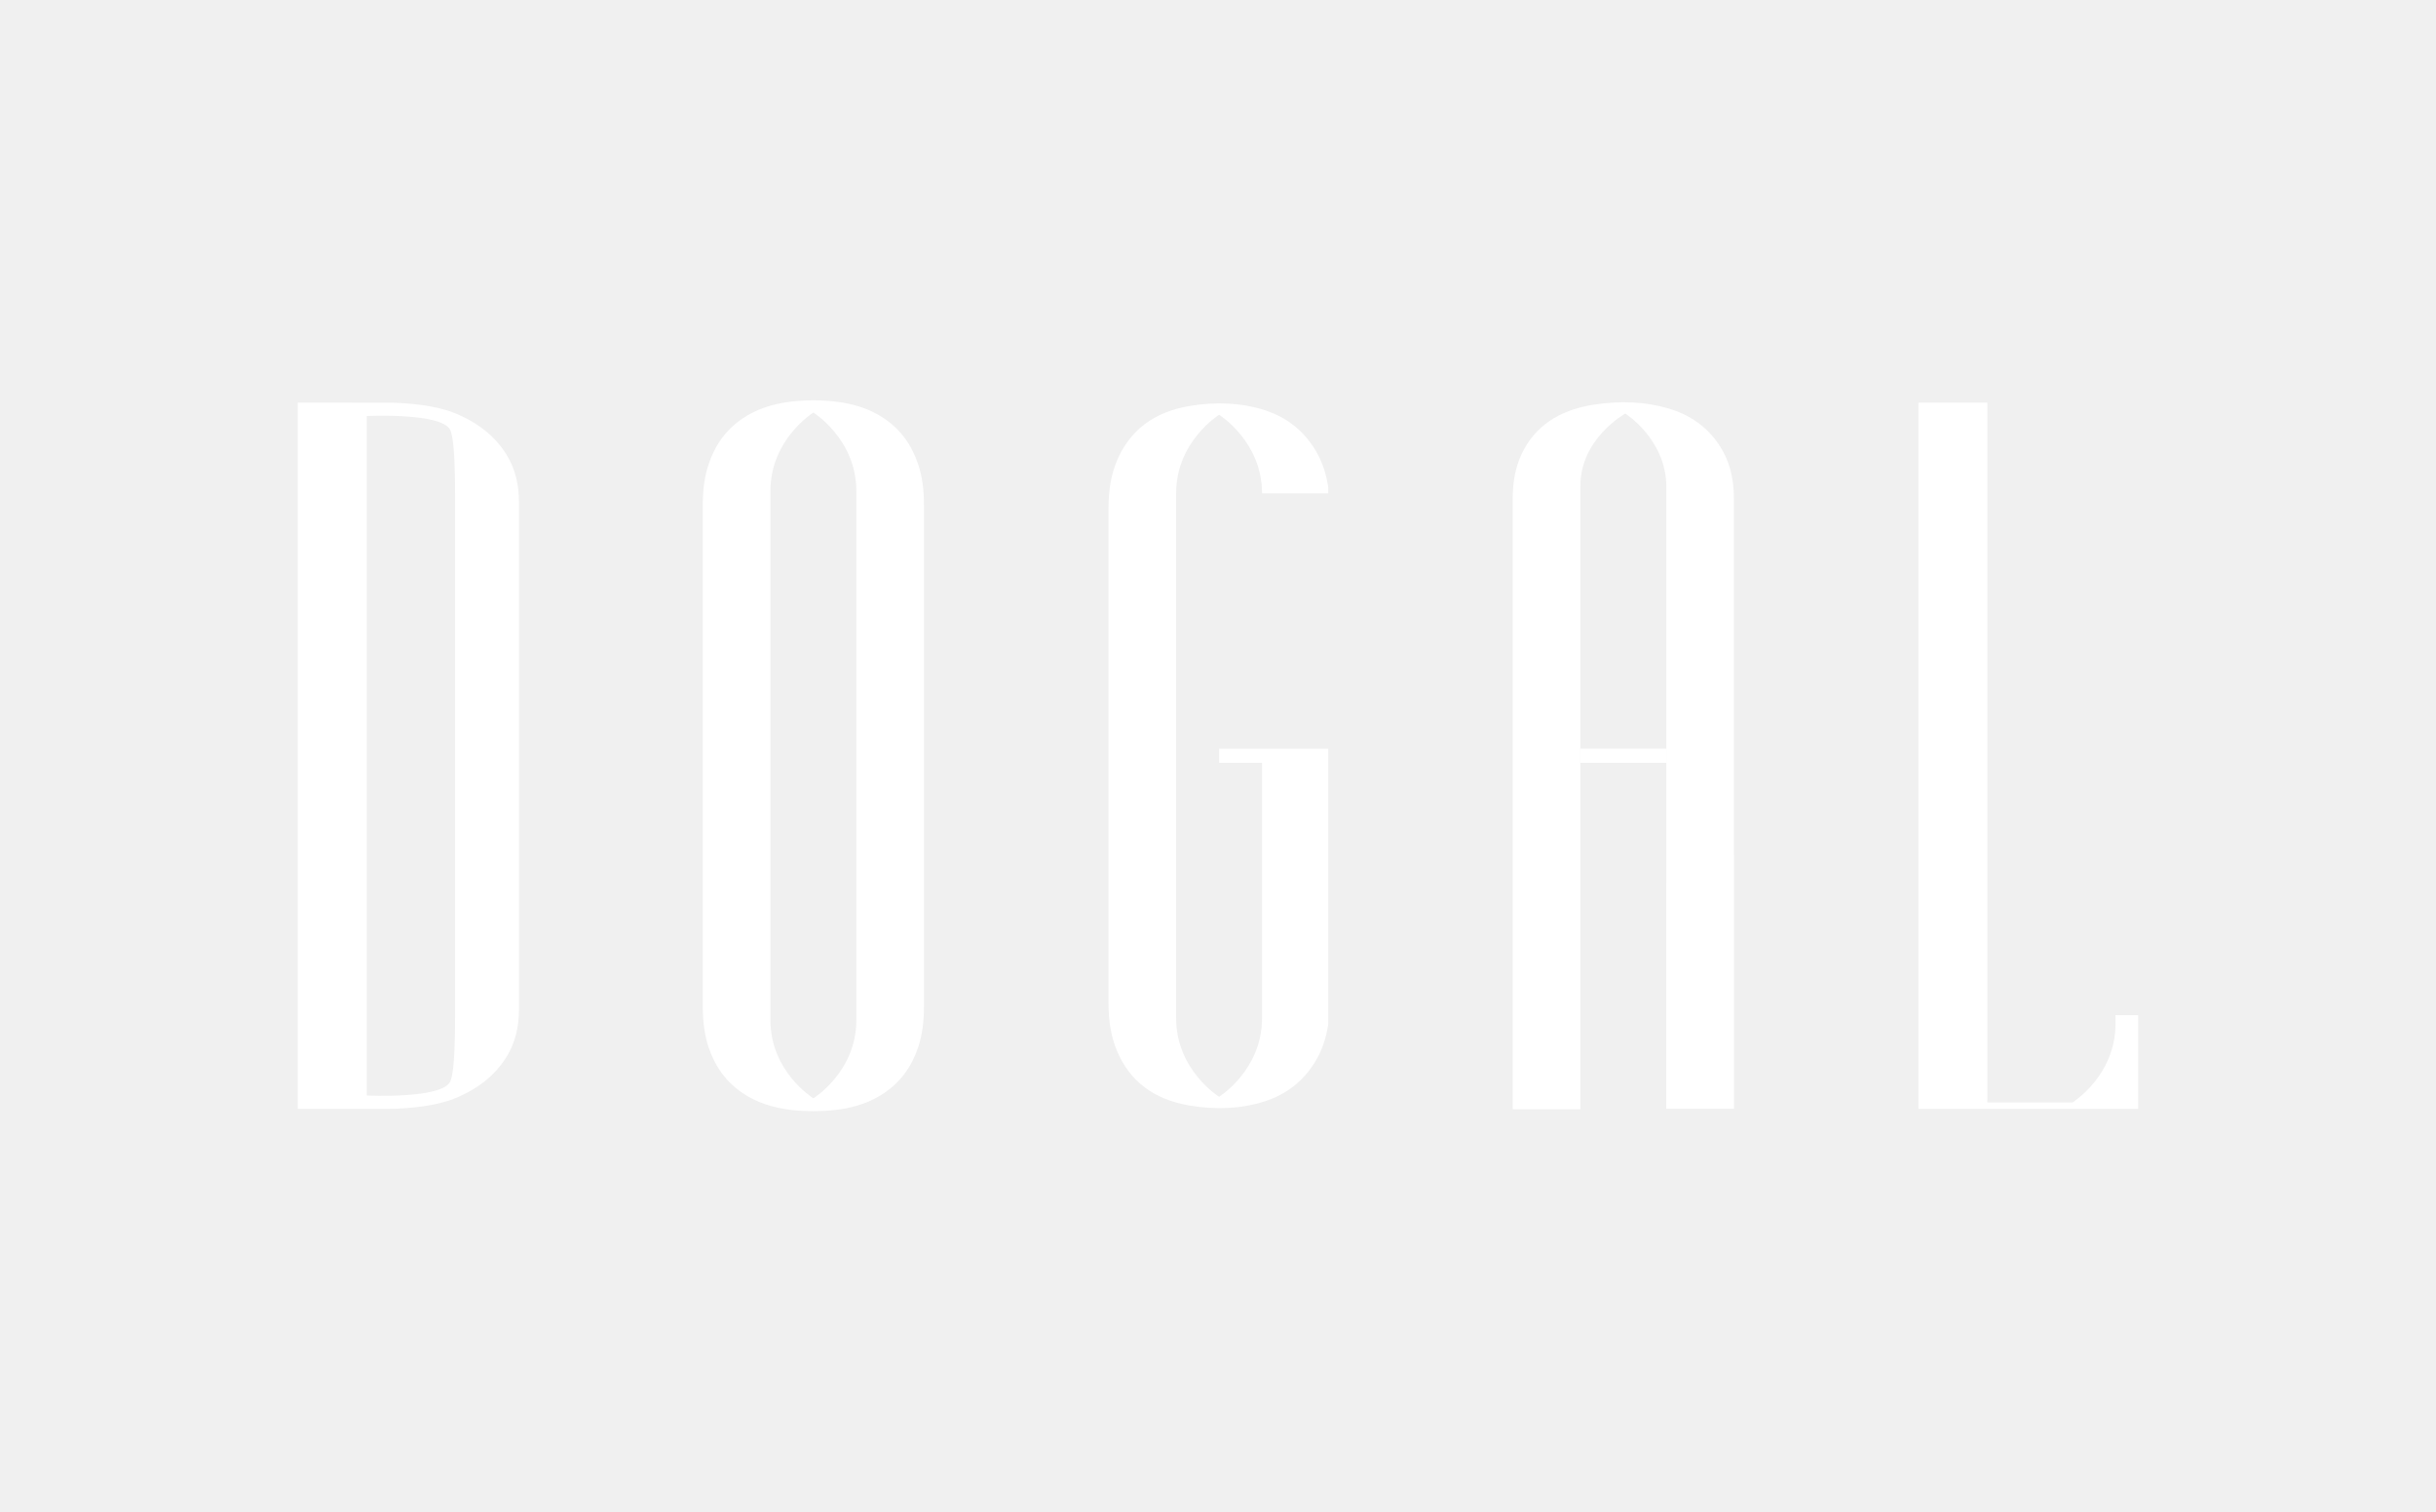
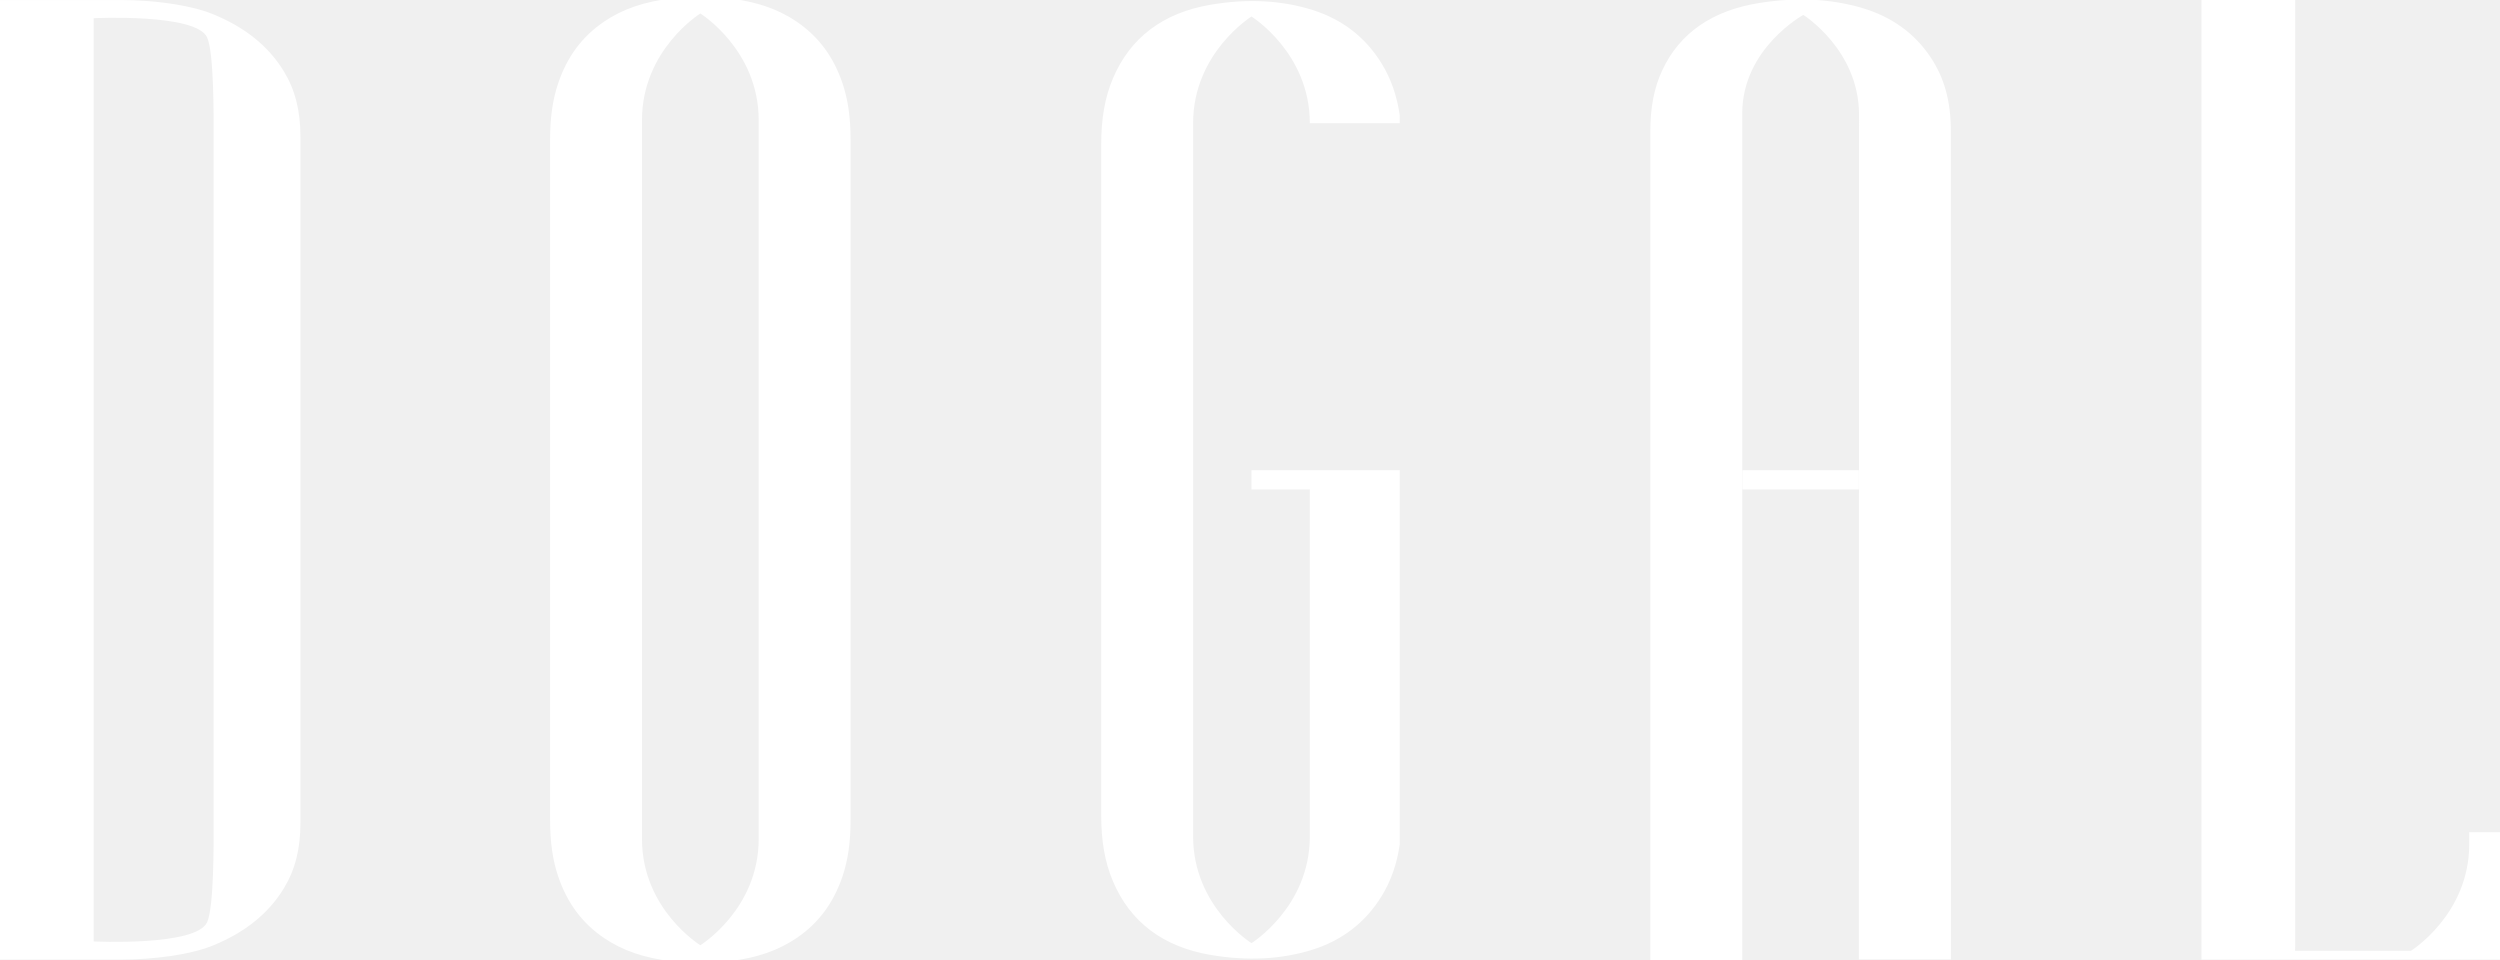
- <svg xmlns="http://www.w3.org/2000/svg" xmlns:xlink="http://www.w3.org/1999/xlink" version="1.1" id="Layer_1" x="0px" y="0px" width="172.336px" height="106.952px" viewBox="0 0 172.336 106.952" enable-background="new 0 0 172.336 106.952" xml:space="preserve">
-   <g>
-     <defs>
-       <rect id="SVGID_1_" width="172.336" height="106.952" />
-     </defs>
-     <clipPath id="SVGID_2_">
-       <use xlink:href="#SVGID_1_" overflow="visible" />
-     </clipPath>
-     <path clip-path="url(#SVGID_2_)" fill="#FFFFFF" d="M140.598,77.796V29.437v-0.948c-1.986,0-4.88,0.001-4.88,0.001v49.973h0.694   h14.855v-6.635h-1.607l0.002,0.623c0,3.665-3.038,5.554-3.038,5.554h-6.031L140.598,77.796z" />
-     <path clip-path="url(#SVGID_2_)" fill="#FFFFFF" d="M36.717,35.597c-0.001-1.353-0.278-2.435-0.87-3.405   c-0.8-1.311-2.056-2.315-3.732-2.983c-1.202-0.48-3.089-0.714-4.724-0.718c-1.422-0.003-6.323-0.001-6.323-0.001v49.973   c0,0,4.901,0.002,6.323-0.001c1.635-0.004,3.522-0.238,4.724-0.717c1.676-0.669,2.932-1.673,3.732-2.984   c0.592-0.97,0.869-2.052,0.87-3.404C36.718,65.151,36.718,41.801,36.717,35.597 M25.948,29.437c0,0,5.329-0.262,5.908,0.997   c0.361,0.784,0.34,4.122,0.34,4.94V71.58c0,0.816,0.021,4.155-0.34,4.938c-0.579,1.259-5.908,0.997-5.908,0.997V29.437z" />
-     <path clip-path="url(#SVGID_2_)" fill="#FFFFFF" d="M64.949,32.831c-0.47-1.39-1.252-2.442-2.392-3.217   c-0.963-0.654-2.11-1.048-3.508-1.204c-0.509-0.058-1.011-0.083-1.506-0.082c-0.495-0.001-0.997,0.024-1.506,0.082   c-1.398,0.156-2.545,0.55-3.508,1.204c-1.14,0.775-1.923,1.827-2.392,3.217c-0.286,0.853-0.419,1.788-0.419,2.941V71.18   c0,1.153,0.133,2.089,0.419,2.941c0.469,1.39,1.252,2.442,2.392,3.217c0.963,0.654,2.11,1.048,3.508,1.205   c0.509,0.058,1.011,0.082,1.506,0.082c0.495,0,0.997-0.024,1.506-0.082c1.398-0.157,2.545-0.551,3.508-1.205   c1.14-0.774,1.922-1.827,2.392-3.217c0.286-0.853,0.419-1.788,0.418-2.941V35.772C65.368,34.619,65.235,33.684,64.949,32.831    M60.582,50.495v5.934V72.18c0,3.665-3.039,5.534-3.039,5.534s-3.039-1.869-3.039-5.534V56.429v-5.934V34.744   c0-3.666,3.039-5.554,3.039-5.554s3.039,1.888,3.039,5.554V50.495z" />
-     <path clip-path="url(#SVGID_2_)" fill="#FFFFFF" d="M122.667,35.312c0-1.549-0.338-2.775-1.065-3.858   c-0.833-1.241-2.031-2.1-3.555-2.549c-1.617-0.479-3.414-0.569-5.334-0.265c-2.473,0.388-4.183,1.576-5.083,3.528   c-0.419,0.905-0.614,1.912-0.614,3.166v43.155h4.788V34.395c0-3.386,3.179-5.13,3.179-5.13s2.903,1.814,2.903,5.2l-0.009,43.986   c2.035,0.002,4.793,0,4.793,0L122.667,35.312z" />
-     <rect x="111.809" y="52.976" clip-path="url(#SVGID_2_)" fill="#FFFFFF" width="6.068" height="1" />
-     <path clip-path="url(#SVGID_2_)" fill="#FFFFFF" d="M86.246,29.348c0,0,3.038,1.888,3.038,5.554h4.684v-0.409   c-0.149-1.032-0.461-1.912-0.947-2.703c-0.829-1.346-2.023-2.276-3.548-2.767c-1.623-0.521-3.427-0.619-5.357-0.289   c-2.478,0.423-4.19,1.717-5.088,3.844c-0.414,0.982-0.608,2.072-0.608,3.428c-0.001,6.559-0.002,12.008-0.002,17.47   c0,5.462,0.001,10.912,0.002,17.47c0,1.356,0.194,2.445,0.608,3.428c0.898,2.128,2.61,3.422,5.088,3.844   c1.931,0.33,3.734,0.232,5.357-0.288c1.524-0.491,2.719-1.422,3.548-2.768c0.486-0.791,0.798-1.671,0.947-2.702v-0.409V53.976   v-0.342v-0.658h-7.722v1h3.038v18.075c0,3.665-3.038,5.554-3.038,5.554s-3.04-1.889-3.04-5.554v-0.548V60.04v-3.454V56.3v-5.647   v-0.286v-3.454V35.449v-0.547C83.206,31.236,86.246,29.348,86.246,29.348" />
-   </g>
+ <svg xmlns="http://www.w3.org/2000/svg" version="1.1" id="Layer_1" x="0px" y="0px" width="2038.111px" height="782.362px" viewBox="0 0 2038.111 782.362" enable-background="new 0 0 2038.111 782.362" xml:space="preserve">
+   <path fill="#FFFFFF" d="M1871.125,771.891V14.855V0.011c-31.093,0-76.406,0.016-76.406,0.016V782.33h10.887h232.554V678.466h-25.161  l0.026,9.753c0,57.373-47.572,86.941-47.572,86.941h-94.416L1871.125,771.891z" />
+   <path fill="#FFFFFF" d="M244.927,111.281c-0.016-21.181-4.35-38.119-13.621-53.307c-12.521-20.517-32.18-36.24-58.421-46.696  C154.072,3.763,124.529,0.103,98.937,0.041C76.672-0.004-0.05,0.026-0.05,0.026V782.33c0,0,76.722,0.031,98.987-0.019  c25.592-0.058,55.135-3.729,73.947-11.217c26.241-10.473,45.901-26.187,58.421-46.721c9.271-15.181,13.605-32.118,13.621-53.292  C244.941,573.944,244.941,208.404,244.927,111.281 M76.343,14.847c0,0,83.424-4.097,92.49,15.609  c5.648,12.276,5.319,64.528,5.319,77.332v566.794c0,12.781,0.329,65.047-5.319,77.309c-9.066,19.709-92.49,15.611-92.49,15.611  V14.847z" />
+   <path fill="#FFFFFF" d="M686.882,67.987c-7.361-21.762-19.598-38.226-37.446-50.357c-15.074-10.242-33.029-16.412-54.913-18.85  c-7.973-0.909-15.83-1.298-23.581-1.284c-7.744-0.014-15.602,0.375-23.574,1.284c-21.885,2.438-39.84,8.608-54.914,18.85  c-17.848,12.131-30.108,28.595-37.446,50.357c-4.479,13.354-6.558,27.991-6.558,46.039v554.289c0,18.055,2.079,32.701,6.558,46.047  c7.338,21.752,19.598,38.235,37.446,50.357c15.073,10.239,33.029,16.404,54.914,18.863c7.972,0.904,15.83,1.285,23.574,1.285  c7.751,0,15.608-0.381,23.581-1.285c21.884-2.459,39.839-8.624,54.913-18.863c17.849-12.122,30.085-28.605,37.446-50.357  c4.48-13.346,6.559-27.992,6.543-46.047V114.025C693.44,95.978,691.362,81.34,686.882,67.987 M618.517,344.508v92.887v246.573  c0,57.373-47.575,86.633-47.575,86.633s-47.567-29.26-47.567-86.633V437.396v-92.887V97.935c0-57.389,47.567-86.948,47.567-86.948  s47.575,29.559,47.575,86.948V344.508z" />
+   <path fill="#FFFFFF" d="M1590.417,106.816c0-24.245-5.291-43.439-16.663-60.393c-13.057-19.422-31.8-32.875-55.647-39.9  c-25.317-7.5-53.444-8.913-83.5-4.151c-38.708,6.077-65.493,24.674-79.589,55.226c-6.544,14.172-9.6,29.934-9.6,49.562v675.568  h74.939V92.462c0-53.002,49.774-80.305,49.774-80.305s45.436,28.397,45.436,81.406l-0.121,688.584c31.857,0.031,75.032,0,75.032,0  L1590.417,106.816z" />
+   <rect x="1420.449" y="383.347" fill="#FFFFFF" width="94.998" height="15.661" />
+   <path fill="#FFFFFF" d="M1020.273,13.464c0,0,47.555,29.558,47.555,86.948h73.317v-6.406c-2.321-16.152-7.216-29.934-14.829-42.316  c-12.964-21.066-31.675-35.627-55.521-43.31c-25.408-8.157-53.653-9.693-83.879-4.526c-38.792,6.62-65.59,26.876-79.648,60.173  c-6.481,15.371-9.516,32.439-9.516,53.666c-0.013,102.68-0.031,187.976-0.031,273.487c0,85.504,0.019,170.809,0.031,273.479  c0,21.234,3.035,38.279,9.516,53.659c14.058,33.311,40.857,53.57,79.648,60.172c30.226,5.166,58.471,3.637,83.879-4.51  c23.847-7.688,42.558-22.258,55.521-43.327c7.613-12.38,12.508-26.155,14.829-42.298v-6.406V399.008v-5.351v-10.311h-120.872v15.661  h47.555v282.943c0,57.374-47.555,86.942-47.555,86.942s-47.591-29.568-47.591-86.942v-8.576V493.93v-54.072v-4.479V346.97v-4.479  v-54.072V108.973v-8.561C972.682,43.022,1020.273,13.464,1020.273,13.464" />
</svg>
